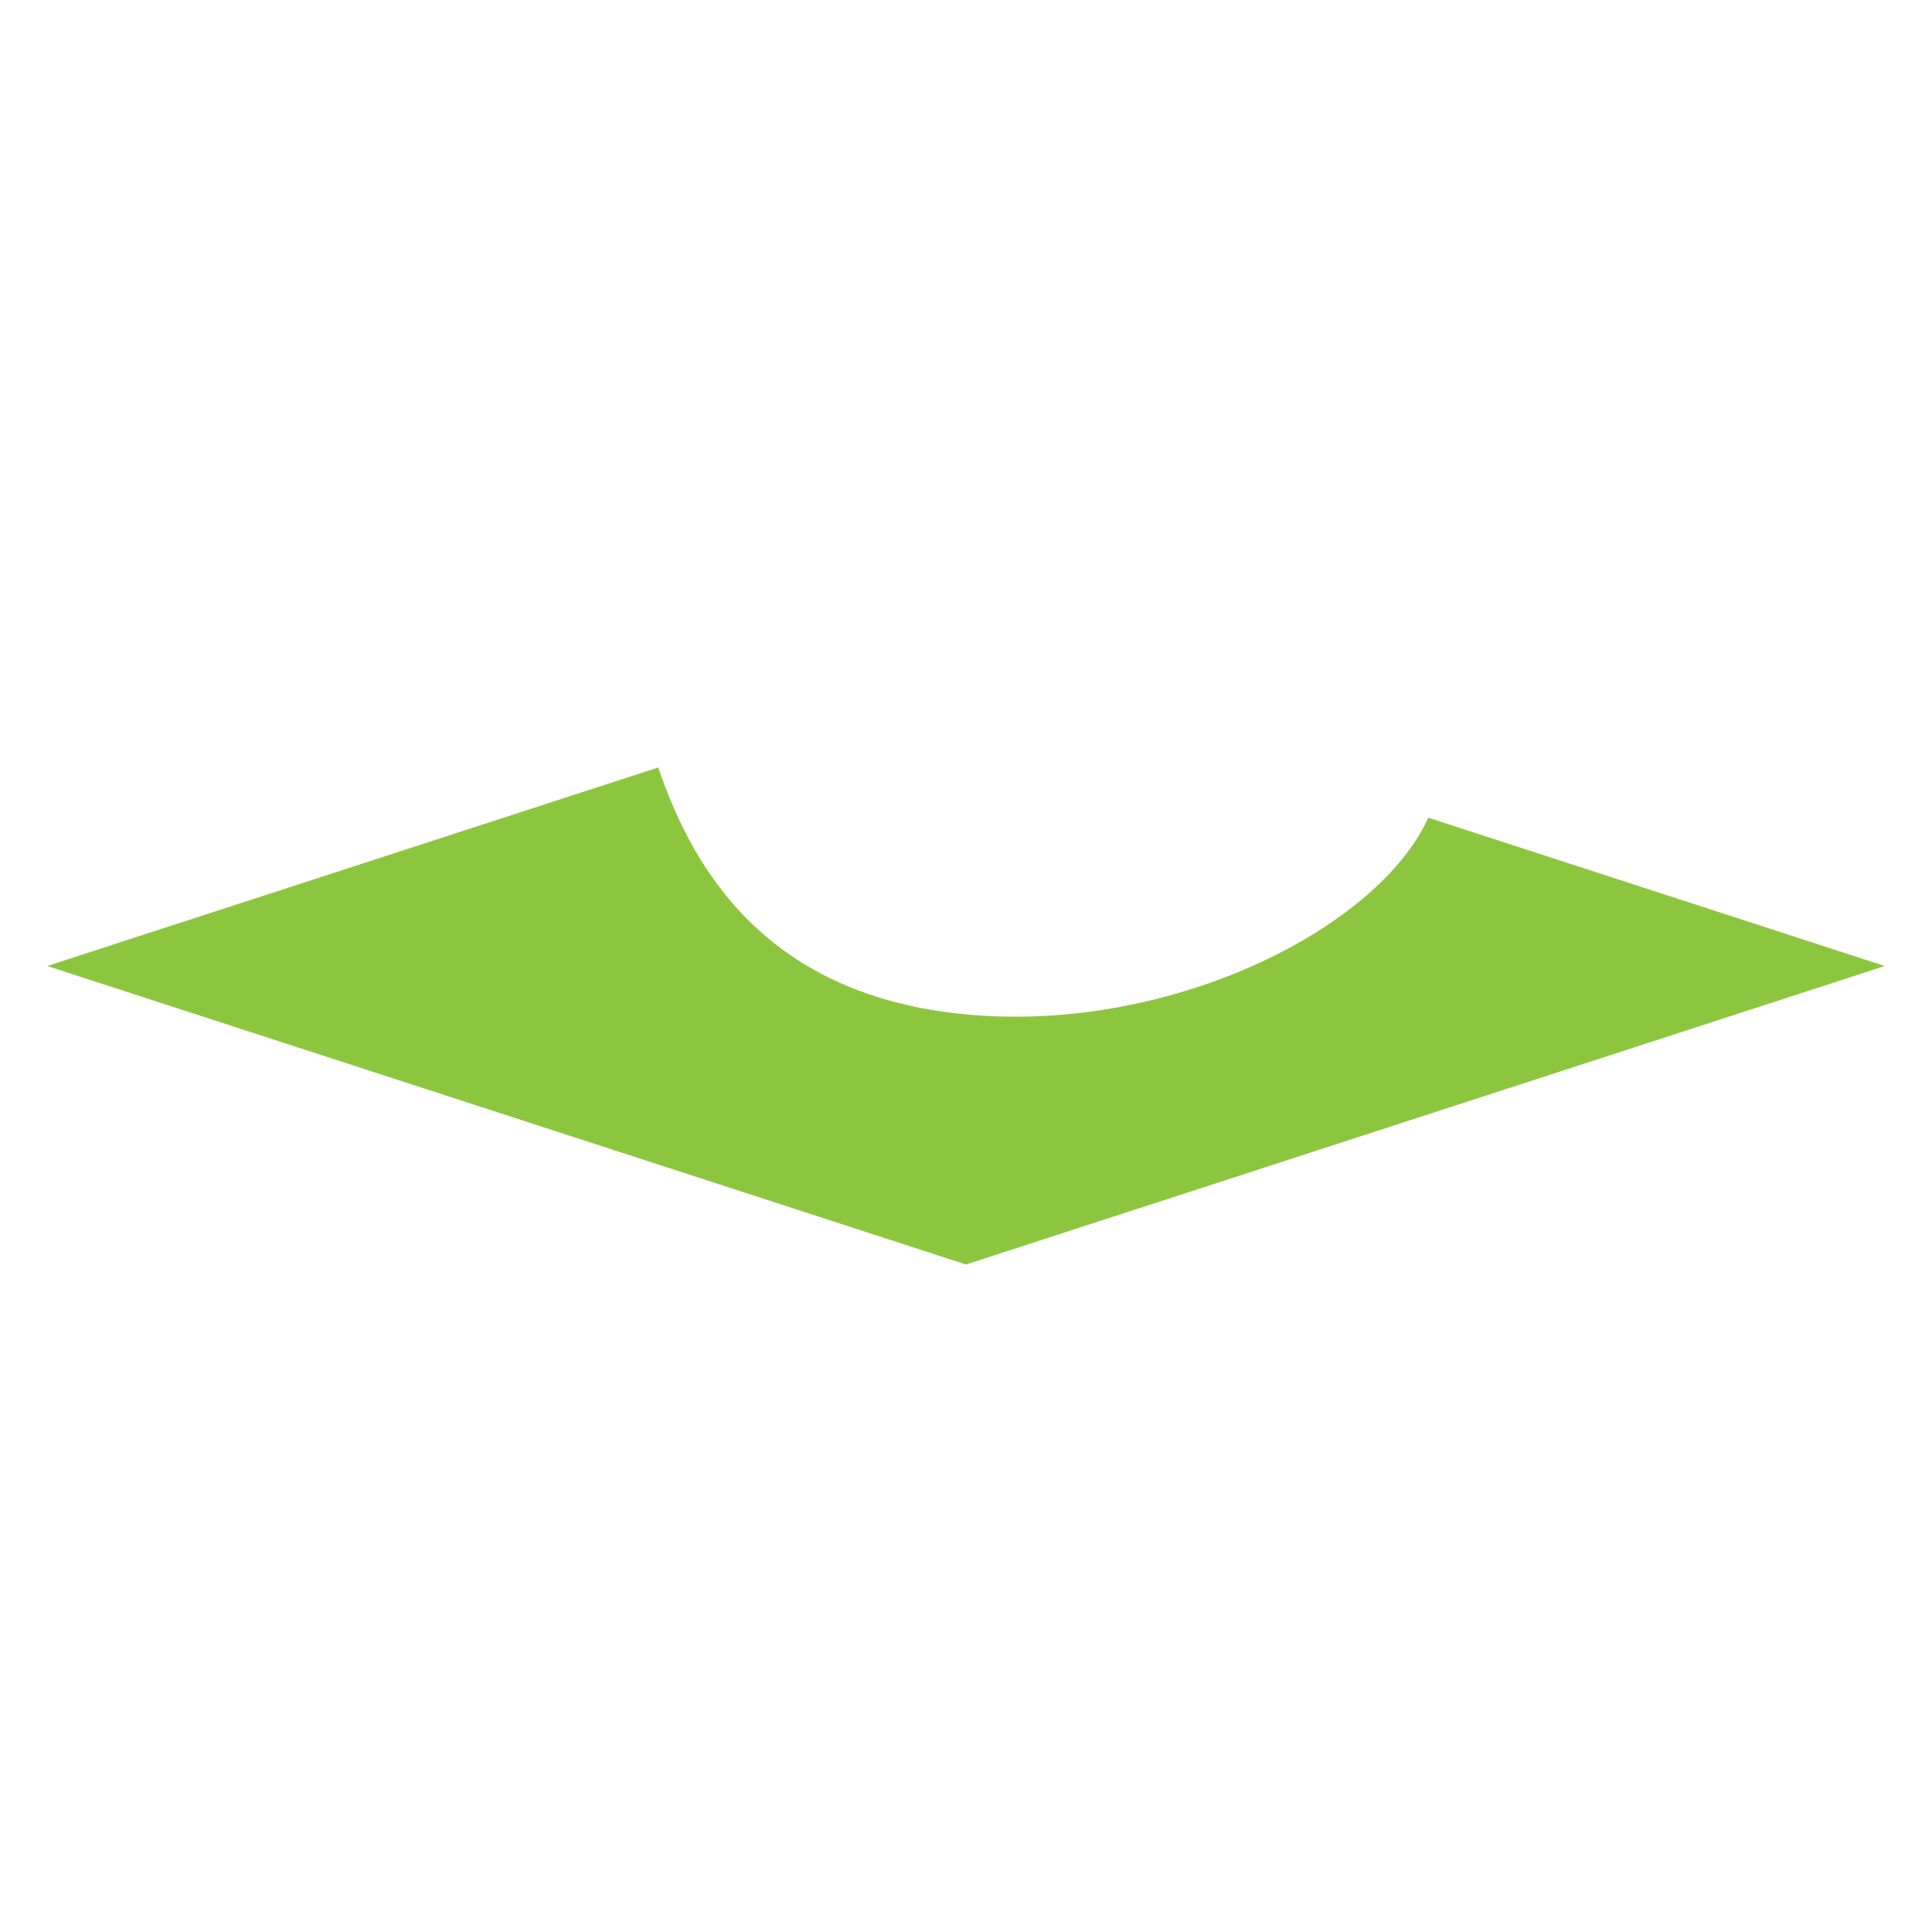
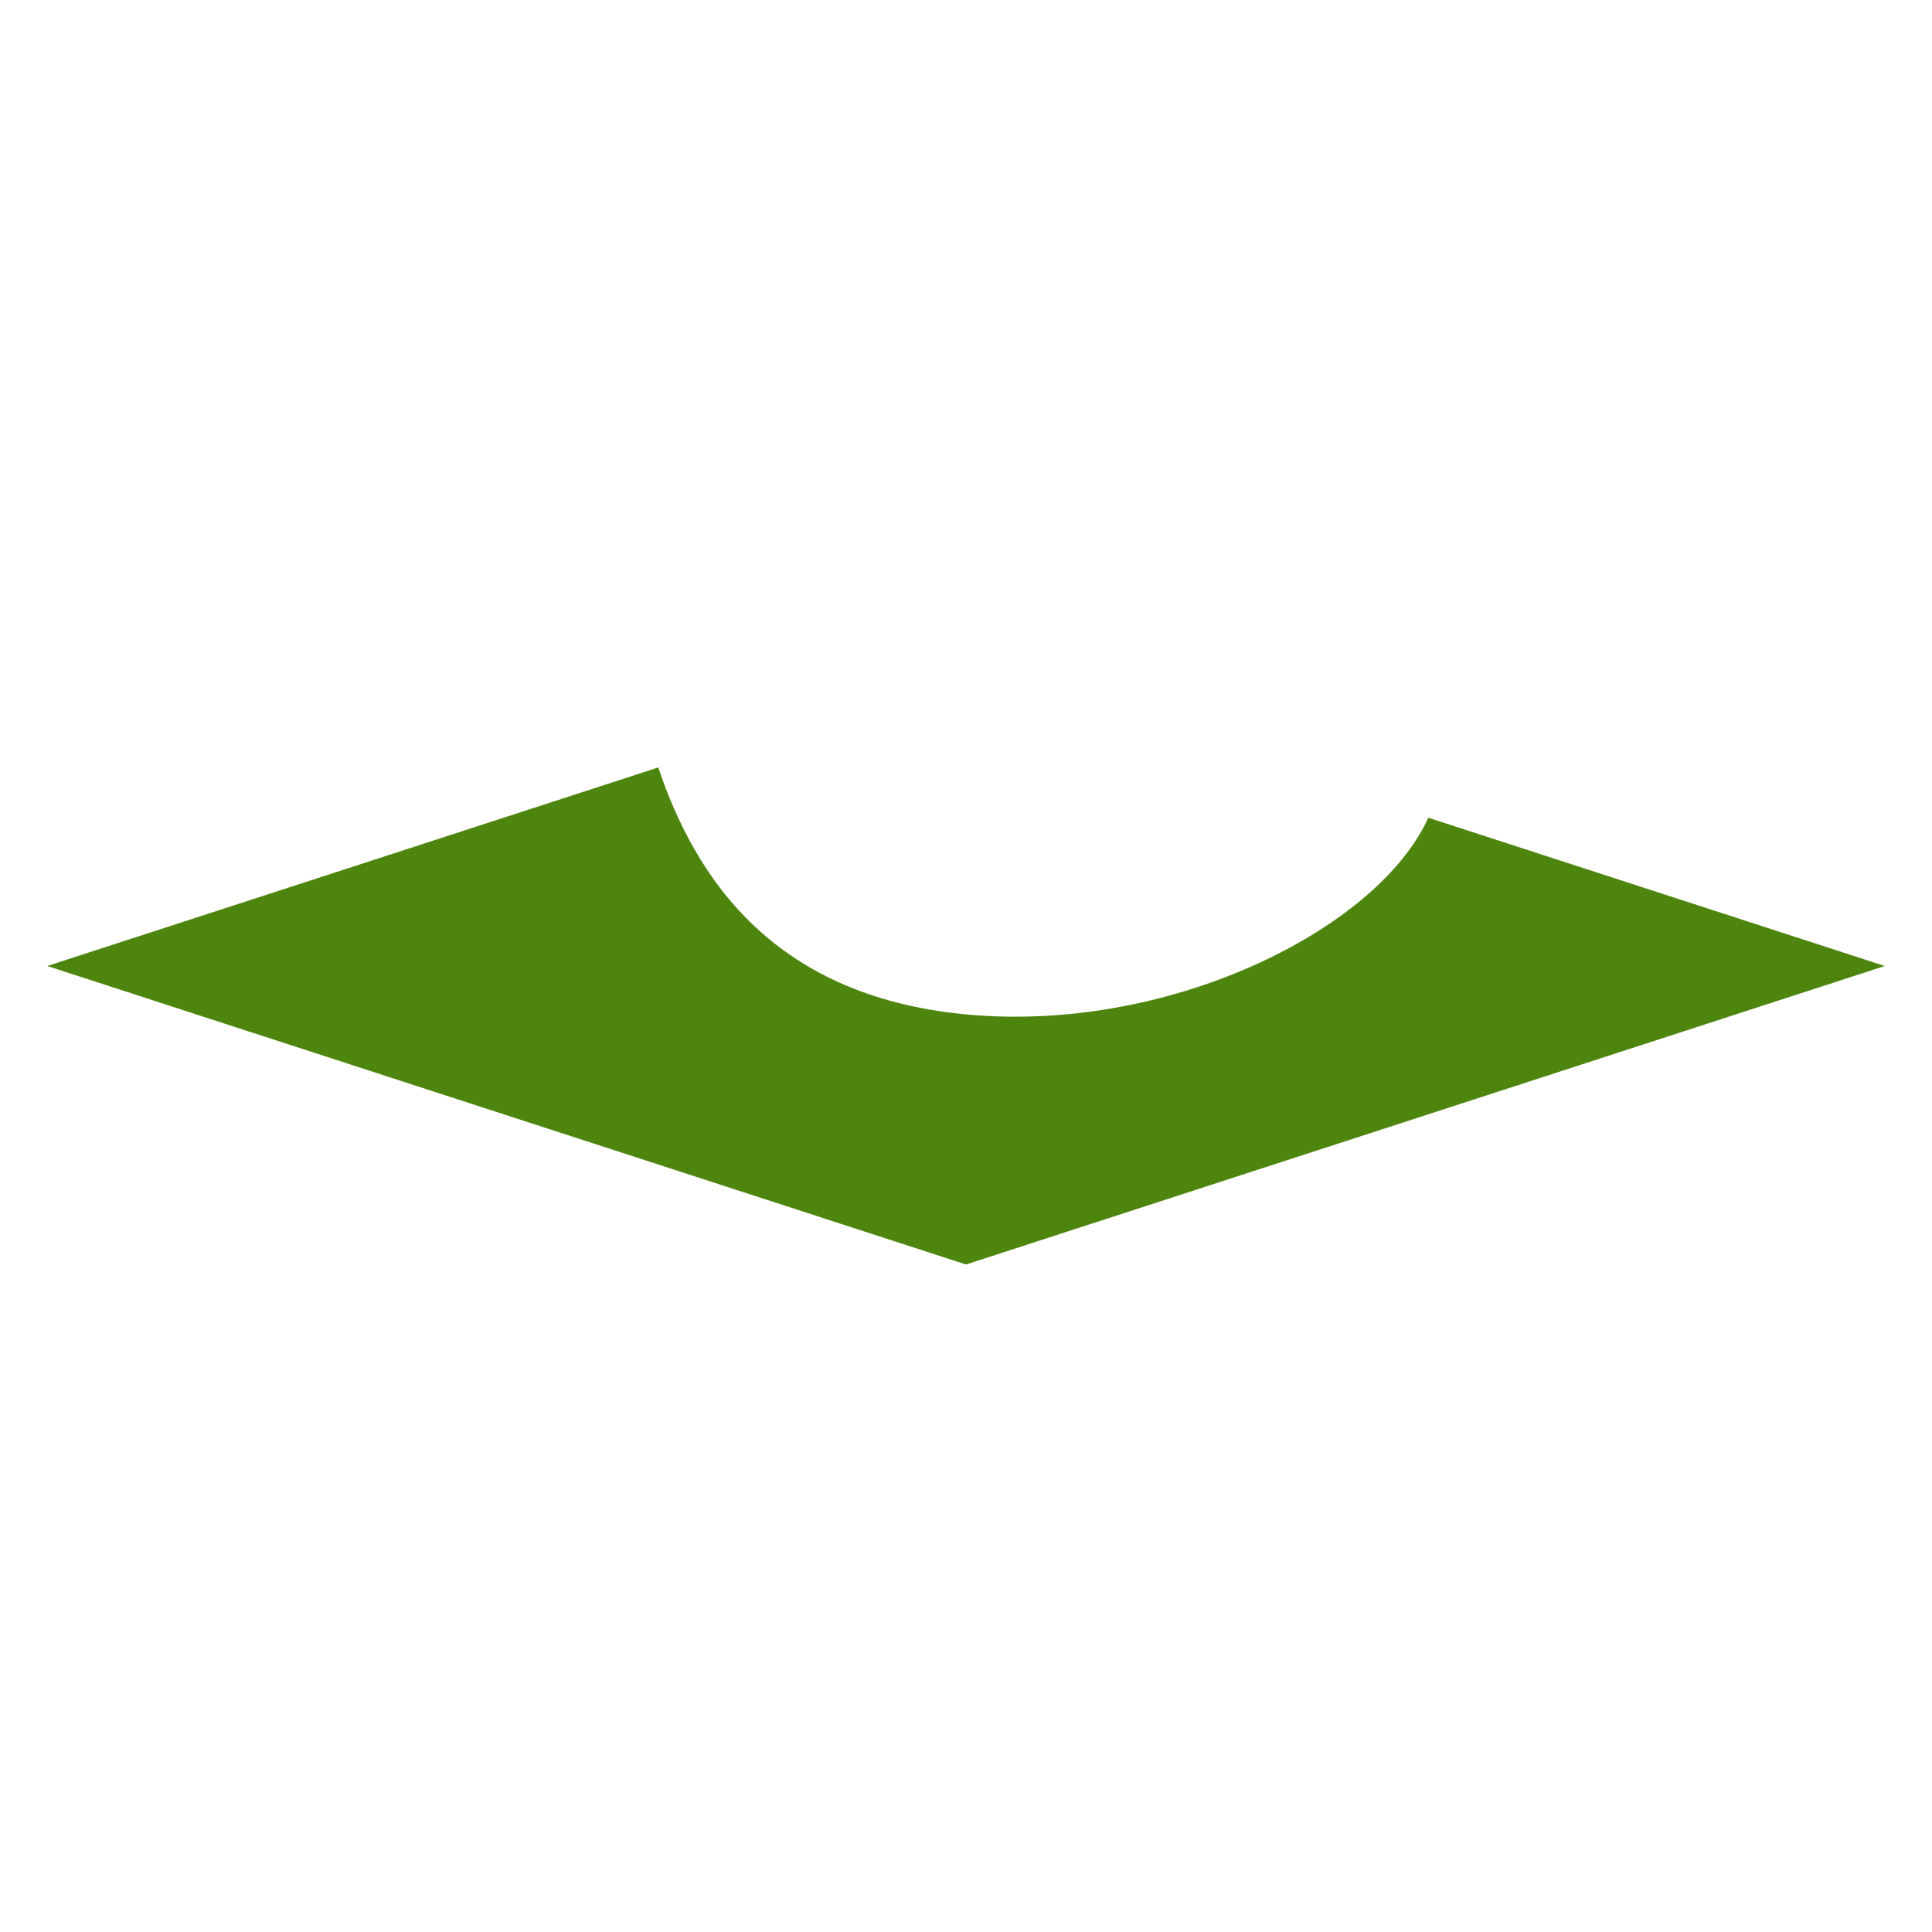
<svg xmlns="http://www.w3.org/2000/svg" id="_草原" data-name="草原" viewBox="0 0 240 240">
  <defs>
    <style>
      .cls-1 {
-         fill: #8cc63f;
+         fill: #4e850e;
      }
    </style>
  </defs>
  <path class="cls-1" d="M81.77,95.34c4.54,13.46,14.23,28.91,39.52,30.78,24.85,1.84,49.96-10.92,56.14-24.54l56.7,18.42-114.13,37.08L5.87,120l75.89-24.66Z" />
</svg>
